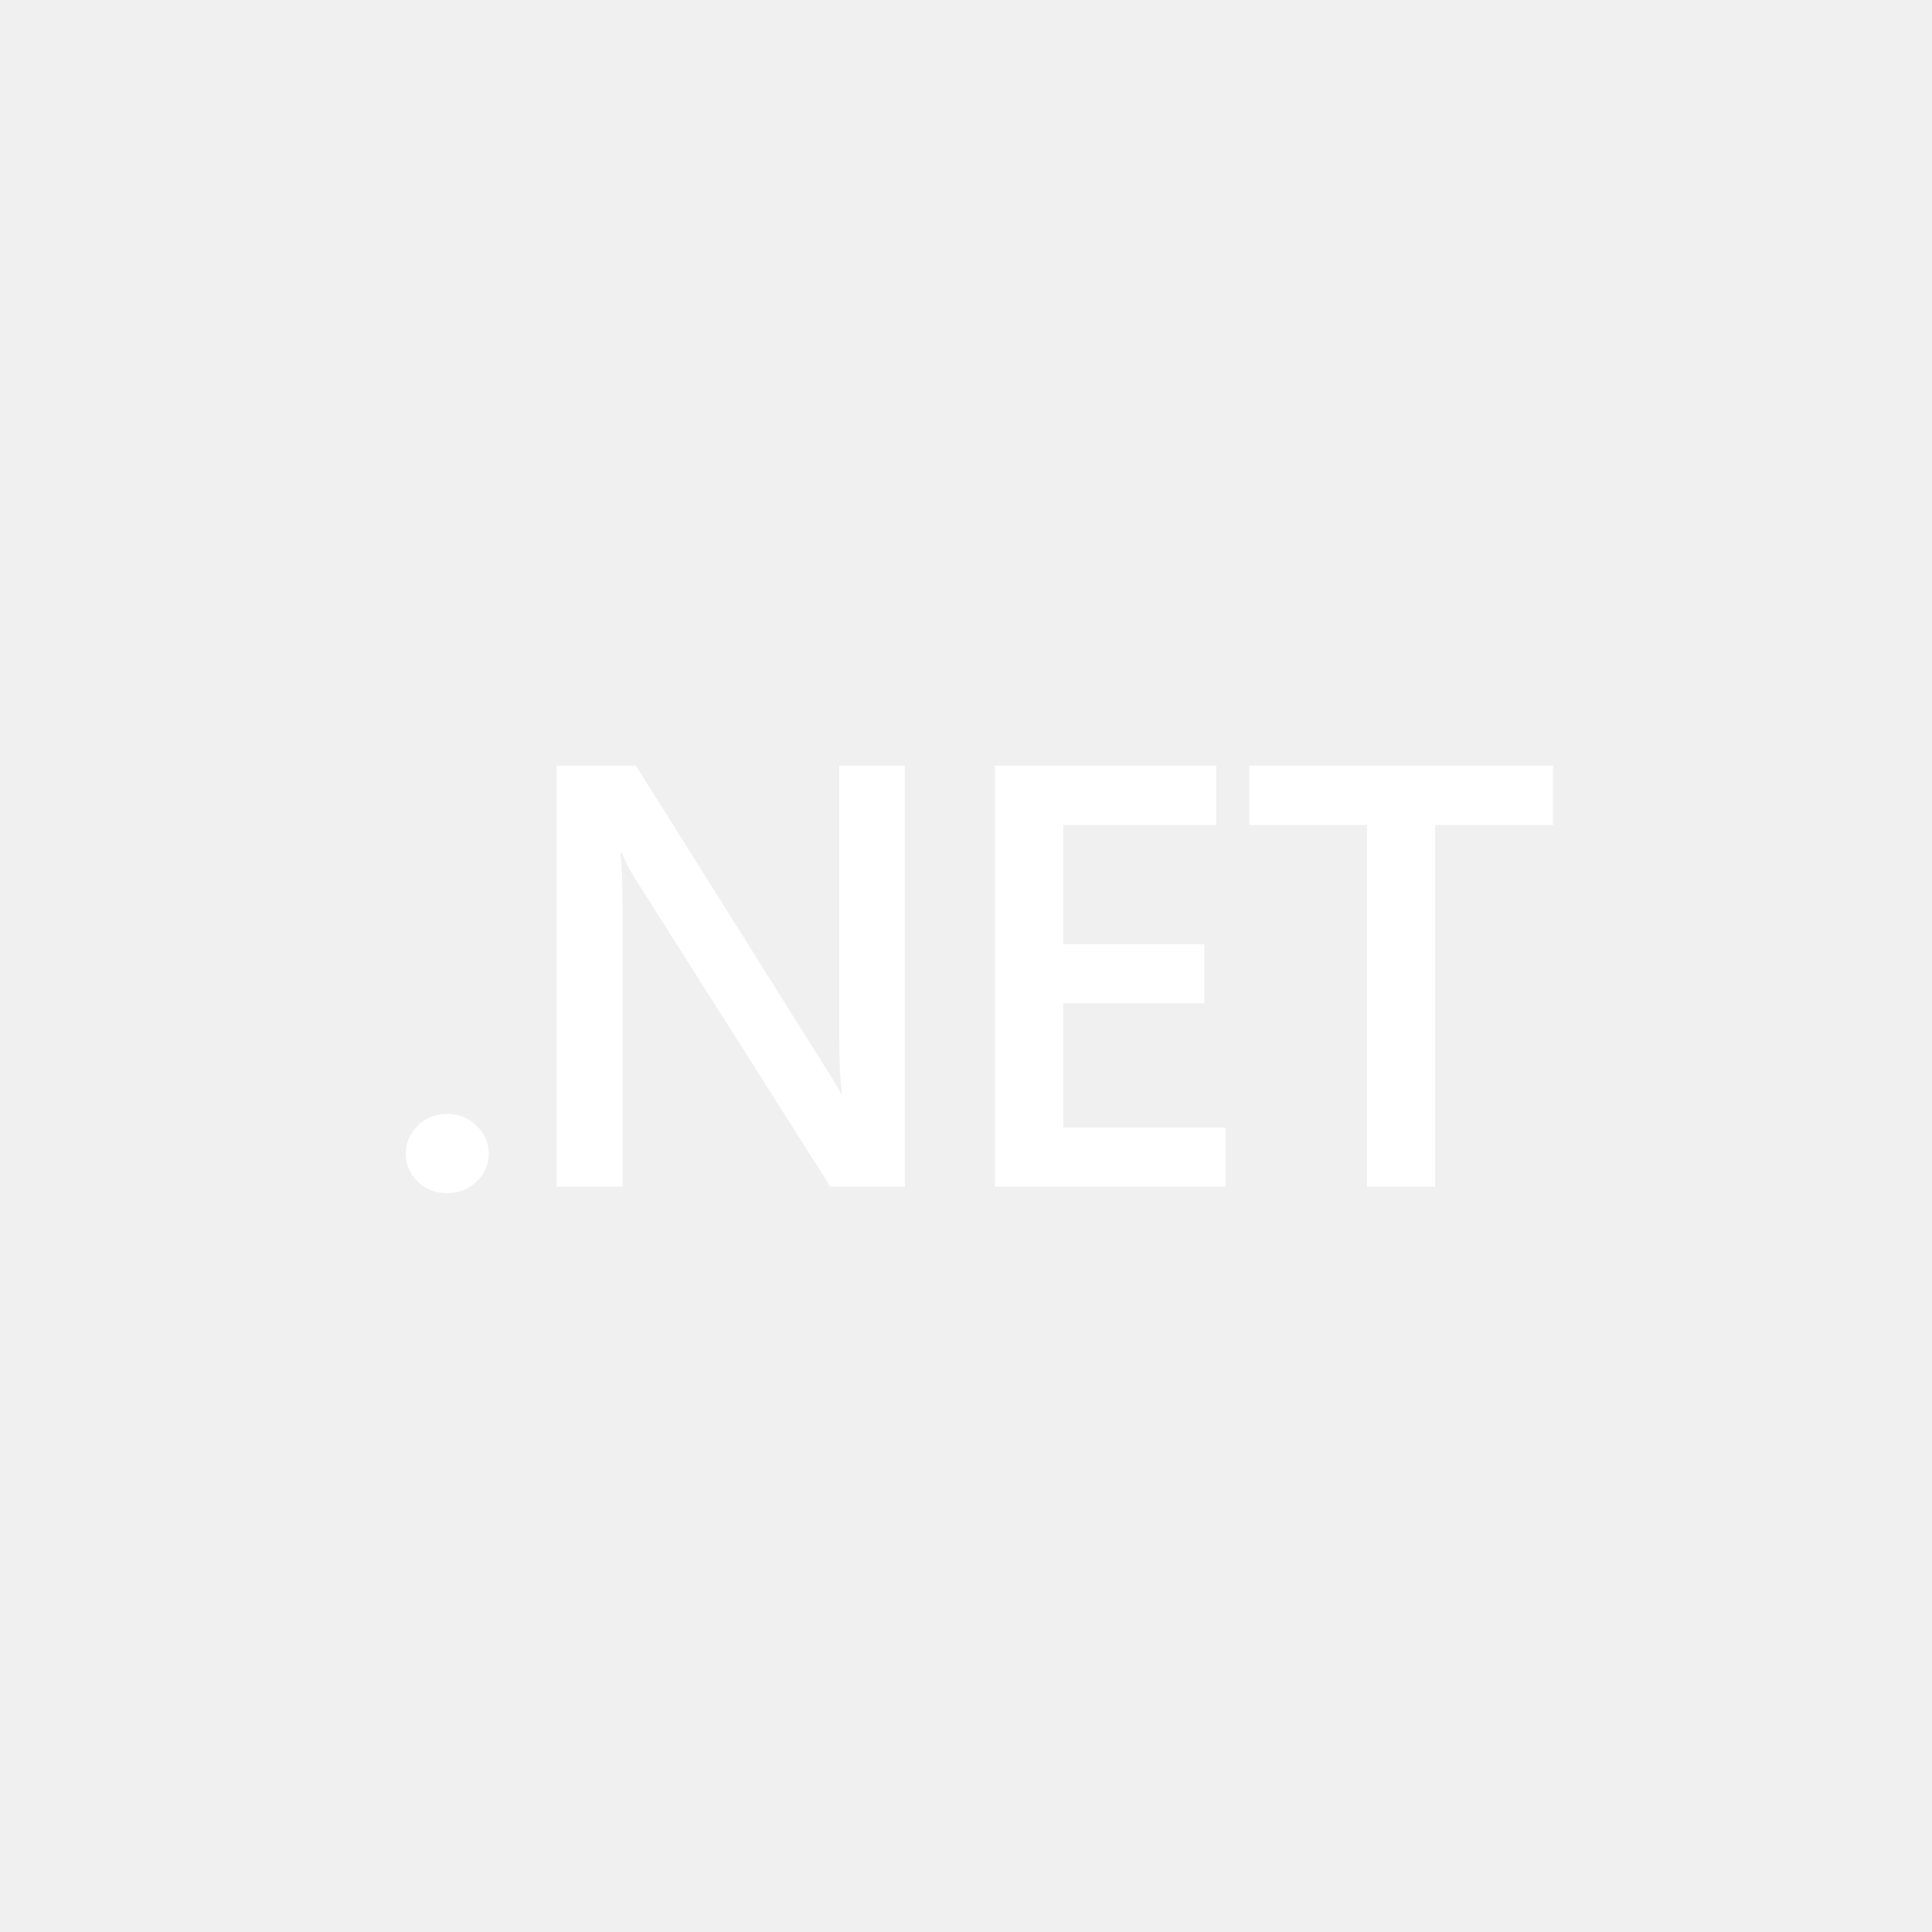
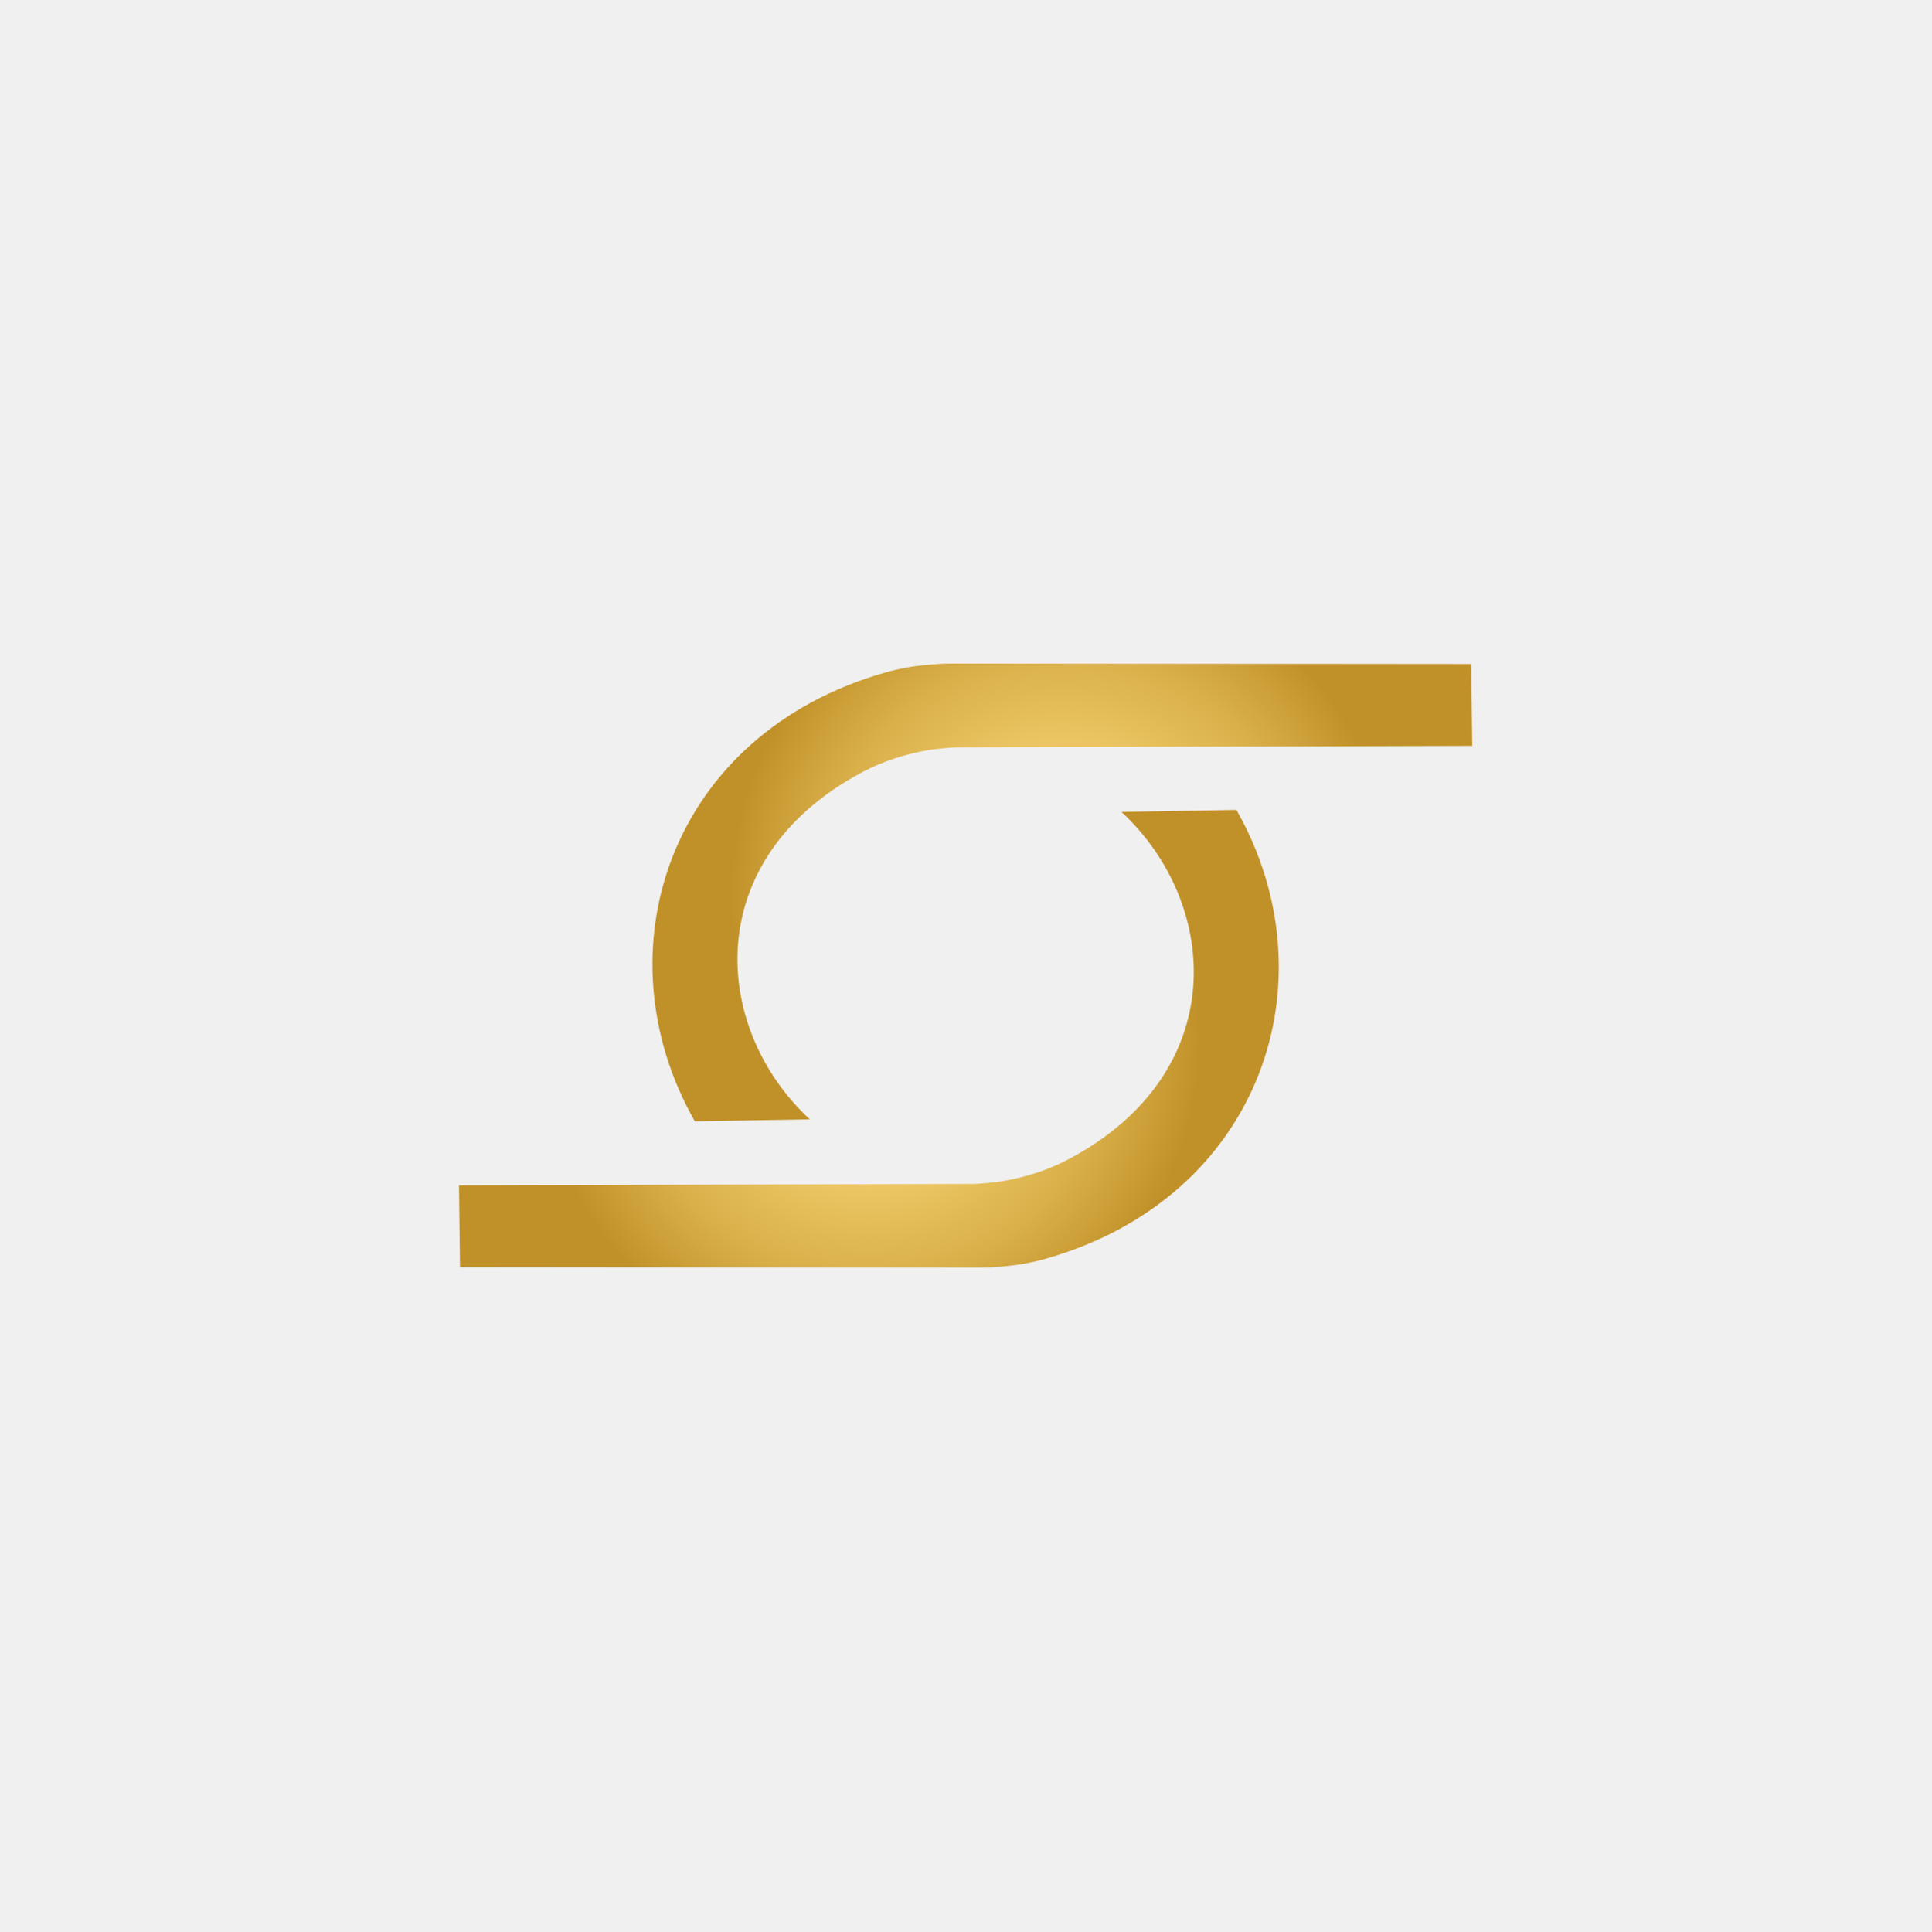
- <svg xmlns="http://www.w3.org/2000/svg" width="456" height="456" viewBox="0 0 456 456" version="1.1" xml:space="preserve" style="fill-rule:evenodd;clip-rule:evenodd;stroke-linejoin:round;stroke-miterlimit:2;">
-   <path d="m 105.5,281.609 c -2.703,0 -5.001,-0.9 -6.893,-2.702 -1.892,-1.848 -2.838,-4.042 -2.838,-6.582 0,-2.587 0.946,-4.804 2.838,-6.652 1.892,-1.848 4.19,-2.772 6.893,-2.772 2.748,0 5.068,0.924 6.96,2.772 1.937,1.848 2.906,4.064 2.906,6.652 0,2.54 -0.968,4.734 -2.906,6.582 -1.892,1.802 -4.212,2.702 -6.96,2.702 z" style="fill:#ffffff;fill-rule:nonzero;stroke-width:0.838" />
-   <path d="M 213.561,280.084 H 195.99 L 149.7,207.054 c -1.171,-1.848 -2.14,-3.765 -2.906,-5.751 h -0.406 c 0.361,2.125 0.541,6.675 0.541,13.65 v 65.132 h -15.543 v -99.36 h 18.719 l 44.737,71.298 c 1.892,2.957 3.109,4.989 3.649,6.098 h 0.27 c -0.45,-2.632 -0.676,-7.09 -0.676,-13.373 v -64.023 h 15.476 z" style="fill:#ffffff;fill-rule:nonzero;stroke-width:0.838" />
-   <path d="m 289.251,280.084 h -54.401 v -99.36 h 52.238 v 13.997 h -36.154 v 28.131 h 33.316 v 13.927 h -33.316 v 29.378 h 38.316 z" style="fill:#ffffff;fill-rule:nonzero;stroke-width:0.838" />
-   <path d="M 366.565,194.721 H 338.722 v 85.363 h -16.084 v -85.363 h -27.775 v -13.997 h 71.701 z" style="fill:#ffffff;fill-rule:nonzero;stroke-width:0.838" />
+ <svg xmlns="http://www.w3.org/2000/svg" xmlns:xlink="http://www.w3.org/1999/xlink" id="Layer_1" data-name="Layer 1" viewBox="0 0 1133.86 1133.86">
+   <defs>
+     <style>
+       .cls-1 {
+         fill: url(#radial-gradient);
+       }
+ 
+       .cls-2 {
+         fill: url(#radial-gradient-2);
+       }
+     </style>
+     <radialGradient id="radial-gradient" cx="623.71" cy="523.96" fx="623.71" fy="523.96" r="194.9" gradientUnits="userSpaceOnUse">
+       <stop offset="0" stop-color="#fad976" />
+       <stop offset=".21" stop-color="#f6d470" />
+       <stop offset=".45" stop-color="#ebc662" />
+       <stop offset=".73" stop-color="#d9af49" />
+       <stop offset="1" stop-color="#c19129" />
+     </radialGradient>
+     <radialGradient id="radial-gradient-2" cx="510.15" cy="609.9" fx="510.15" fy="609.9" r="194.9" xlink:href="#radial-gradient" />
+   </defs>
+   <path class="cls-1" d="M558.77,389.58l305.03.28.58,48.05-301.67.84c-5.1.01-15.22,1.26-15.22,1.26l-1.8.3c-13.81,2.27-27.26,6.56-39.61,13.15-94.88,50.55-88.87,149.59-30.64,203.72l-67.52,1.15c-56.86-100.02-14.83-227.41,111.96-263.52,7.76-2.21,15.73-3.67,23.76-4.38l4.27-.38c3.61-.32,7.24-.48,10.87-.47Z" />
+   <path class="cls-2" d="M575.09,744.27l-305.03-.28-.58-48.05,301.67-.84c5.1-.01,15.22-1.26,15.22-1.26l1.8-.3c13.81-2.27,27.26-6.56,39.61-13.15,94.88-50.55,88.87-149.59,30.64-203.72l67.52-1.15c56.86,100.02,14.83,227.41-111.96,263.52-7.76,2.21-15.73,3.67-23.76,4.38l-4.27.38c-3.61.32-7.24.48-10.87.47Z" />
</svg>
